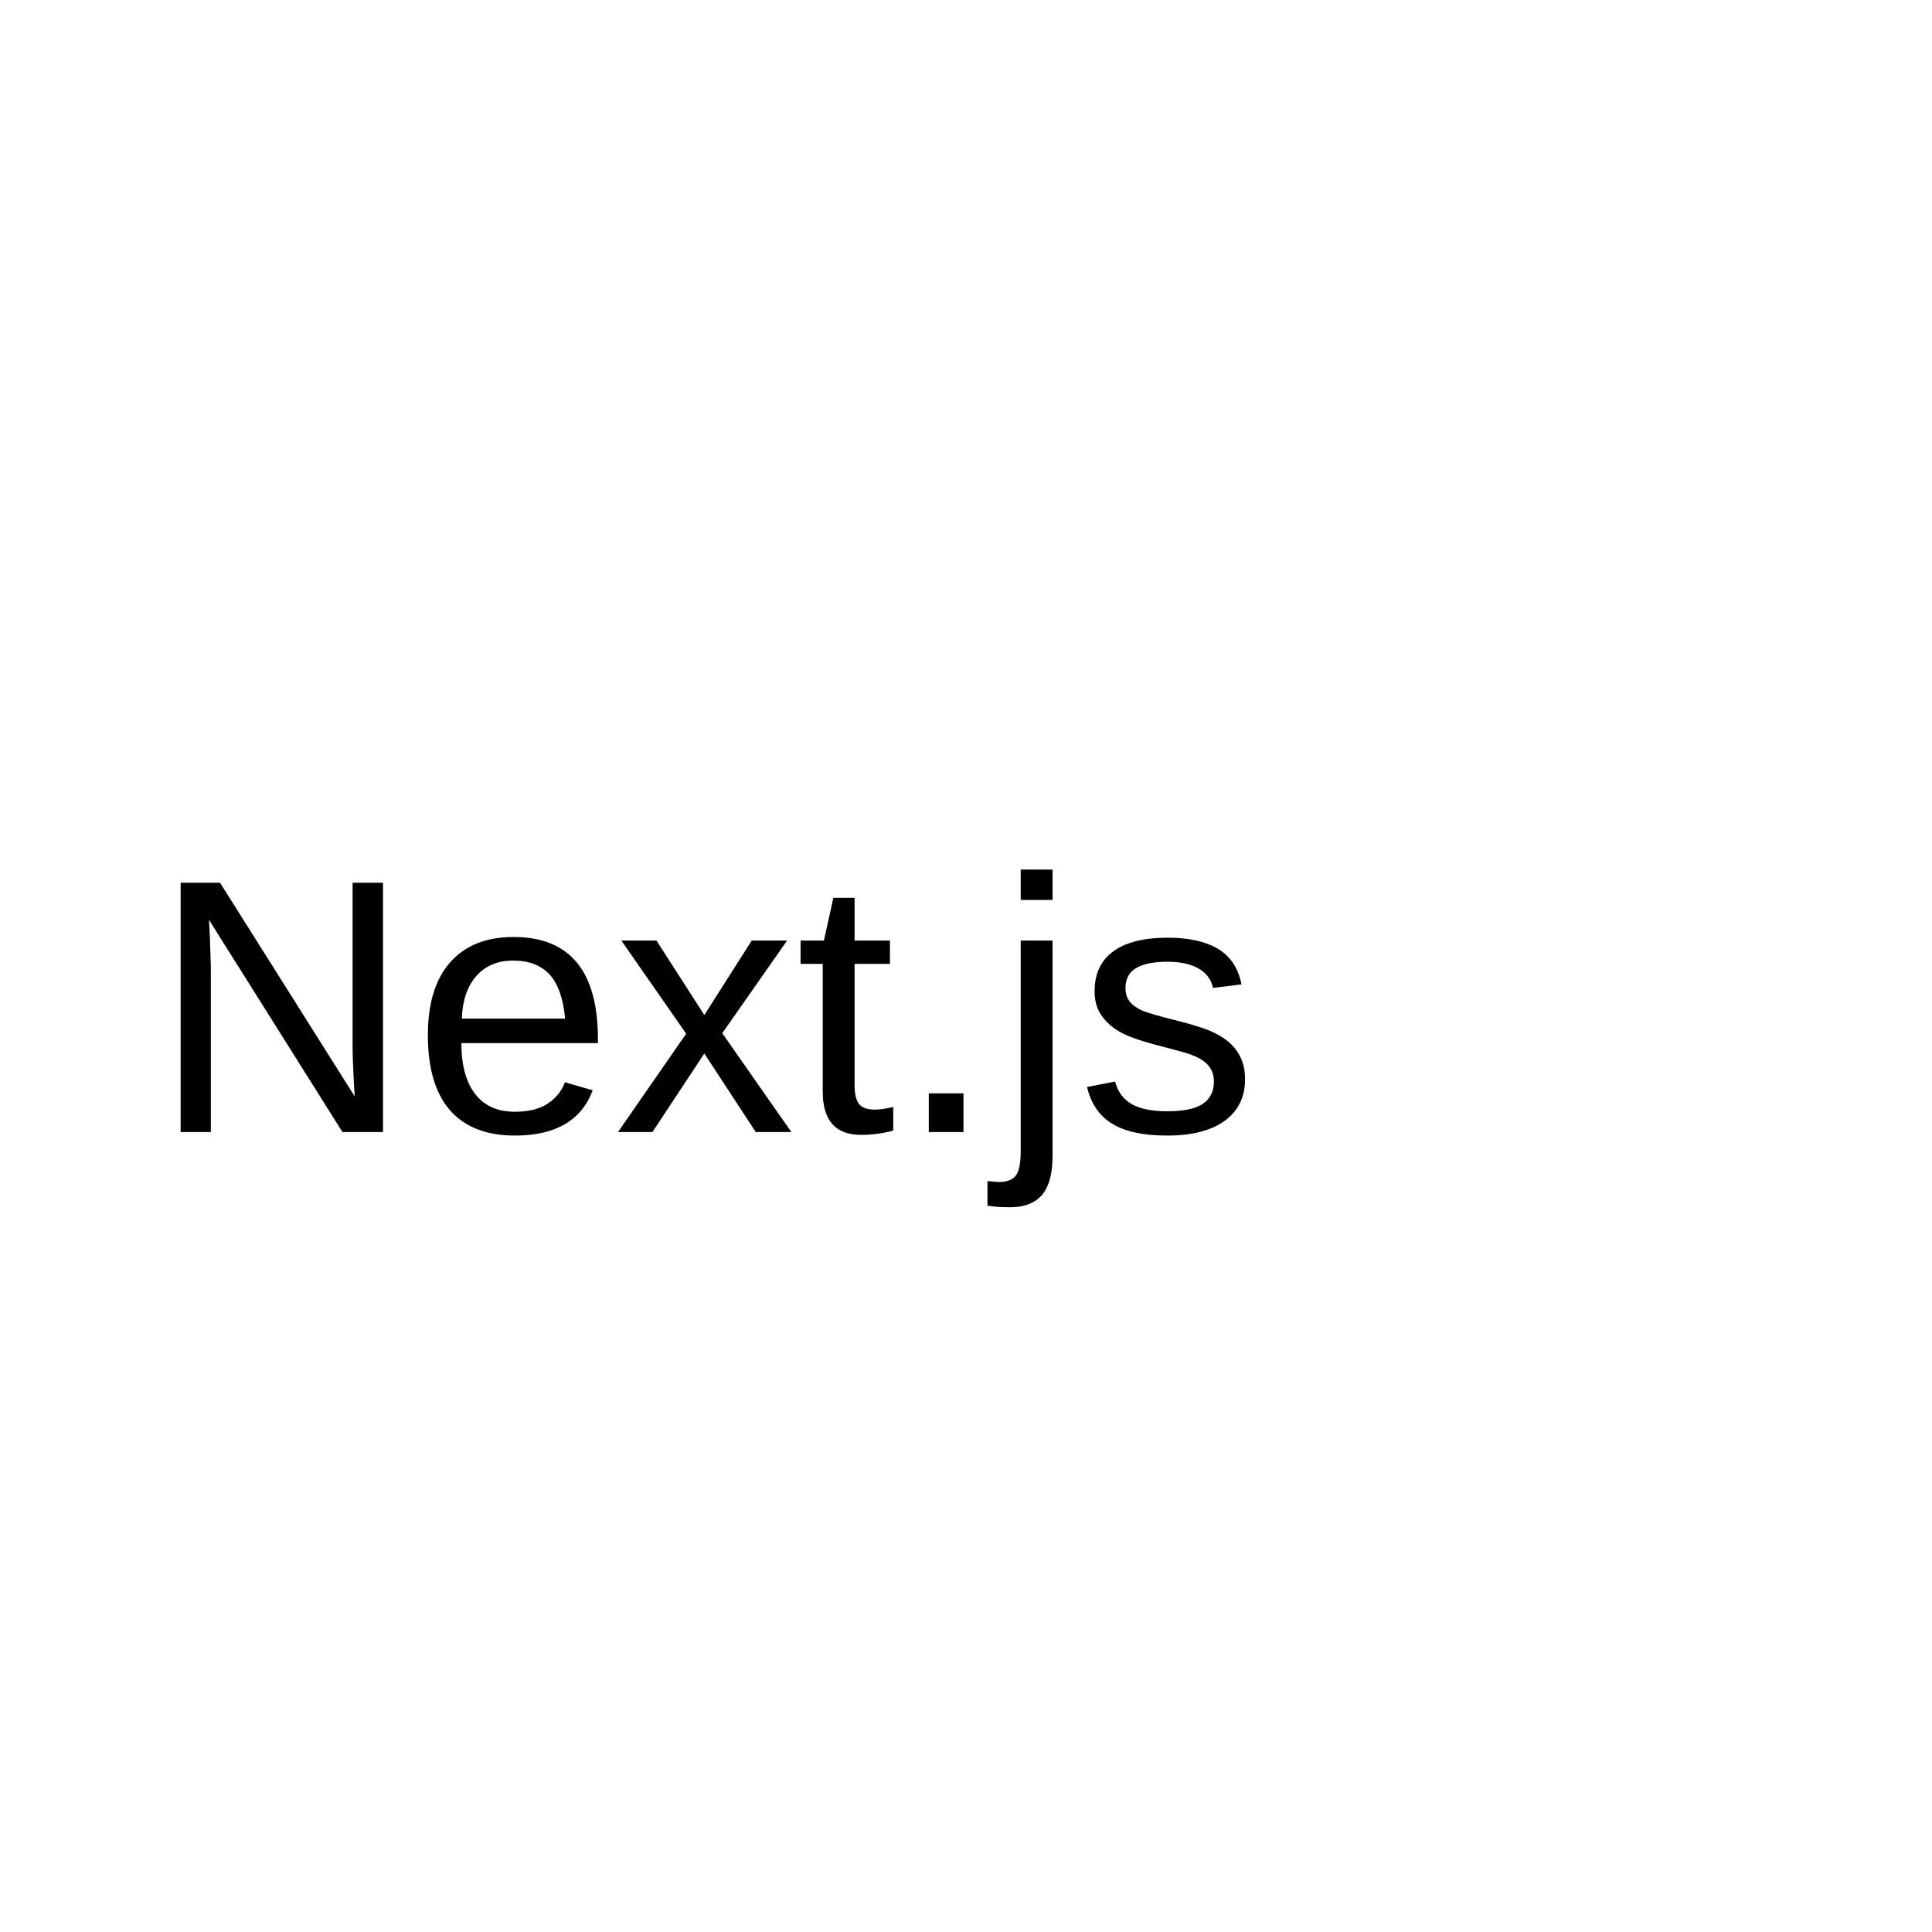
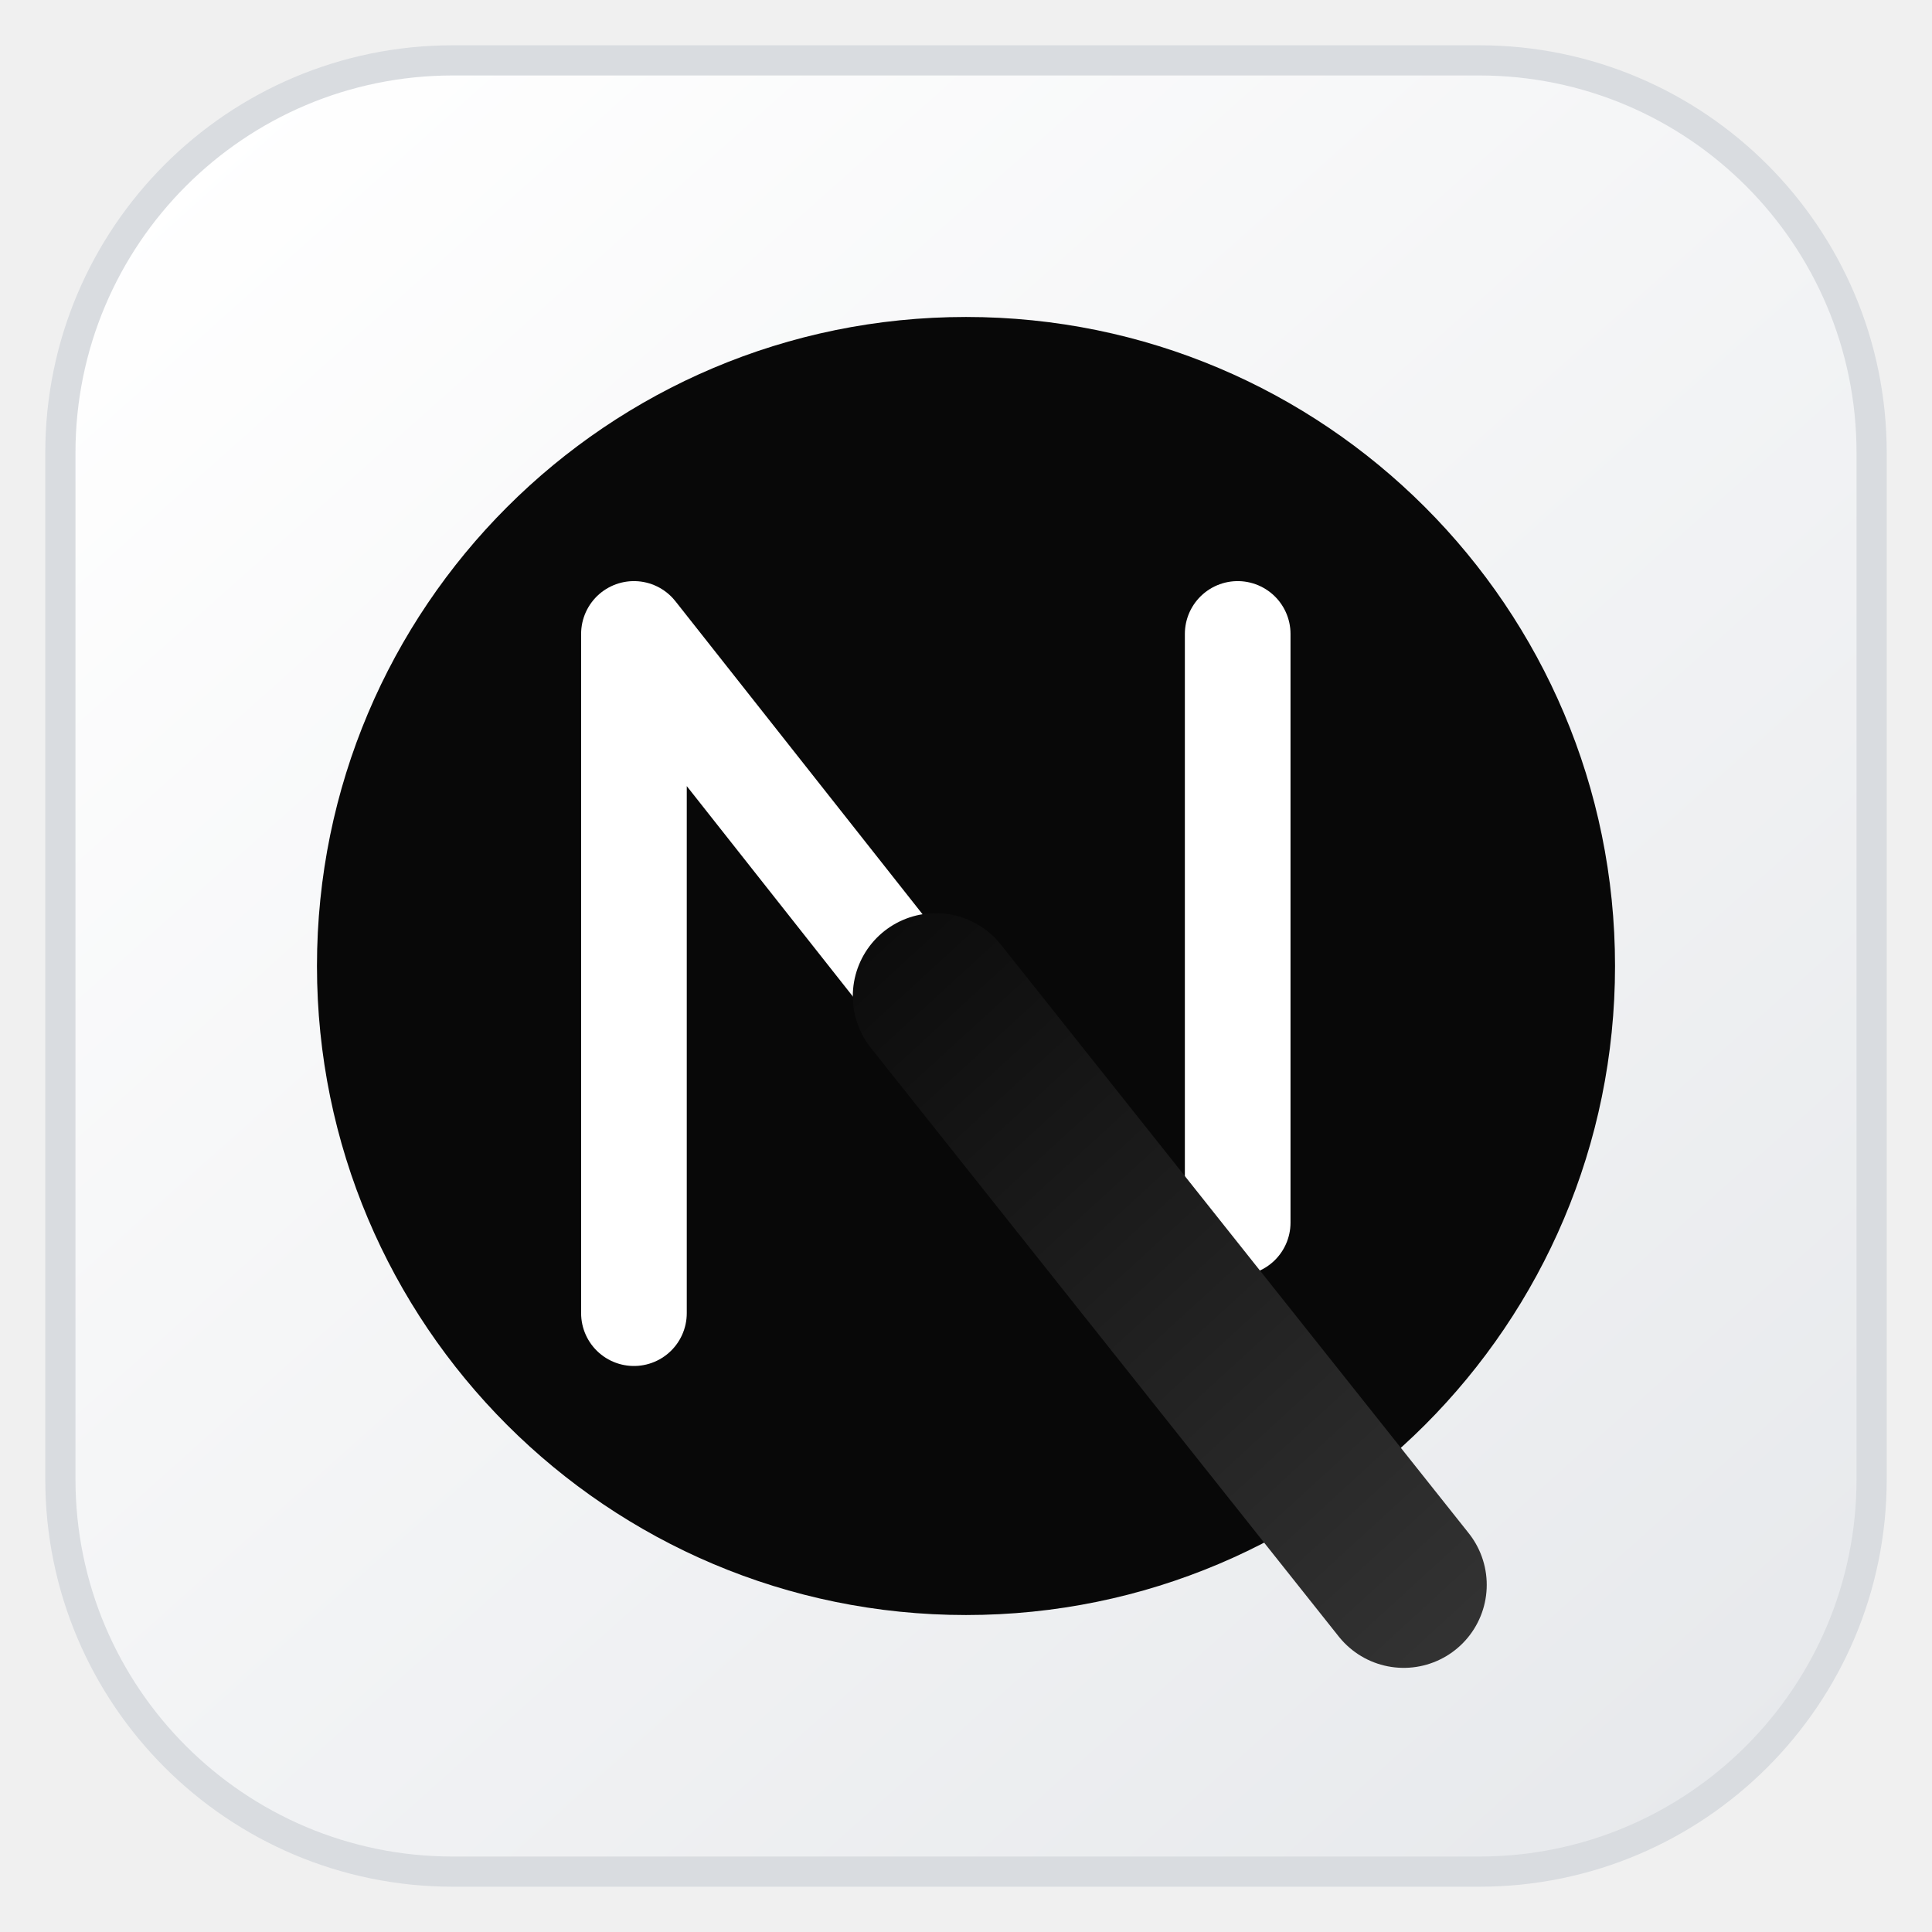
<svg xmlns="http://www.w3.org/2000/svg" viewBox="0 0 128 128">
-   <rect width="128" height="128" fill="#ffffff" />
-   <text x="10" y="75" font-size="24" fill="#000000" font-family="Arial">Next.js</text>
+   <defs>
+     <linearGradient id="a" x1="14" y1="8" x2="114" y2="120" gradientUnits="userSpaceOnUse">
+       <stop stop-color="#fff" />
+       <stop offset="1" stop-color="#e7e9ec" />
+     </linearGradient>
+     <linearGradient id="b" x1="48" y1="46" x2="103" y2="106" gradientUnits="userSpaceOnUse">
+       <stop stop-color="#000" />
+       <stop offset="1" stop-color="#343434" />
+     </linearGradient>
+   </defs>
+   <rect x="4" y="4" width="120" height="120" rx="26" fill="url(#a)" stroke="#d9dce0" stroke-width="2" />
+   <circle cx="64" cy="64" r="43" fill="#080808" />
+   <path d="M42 87V42l45 57" fill="none" stroke="#fff" stroke-width="7" stroke-linecap="round" stroke-linejoin="round" />
+   <path d="M82 42v39" stroke="#fff" stroke-width="7" stroke-linecap="round" />
+   <path d="m62 66 31 39" stroke="url(#b)" stroke-width="11" stroke-linecap="round" />
</svg>
